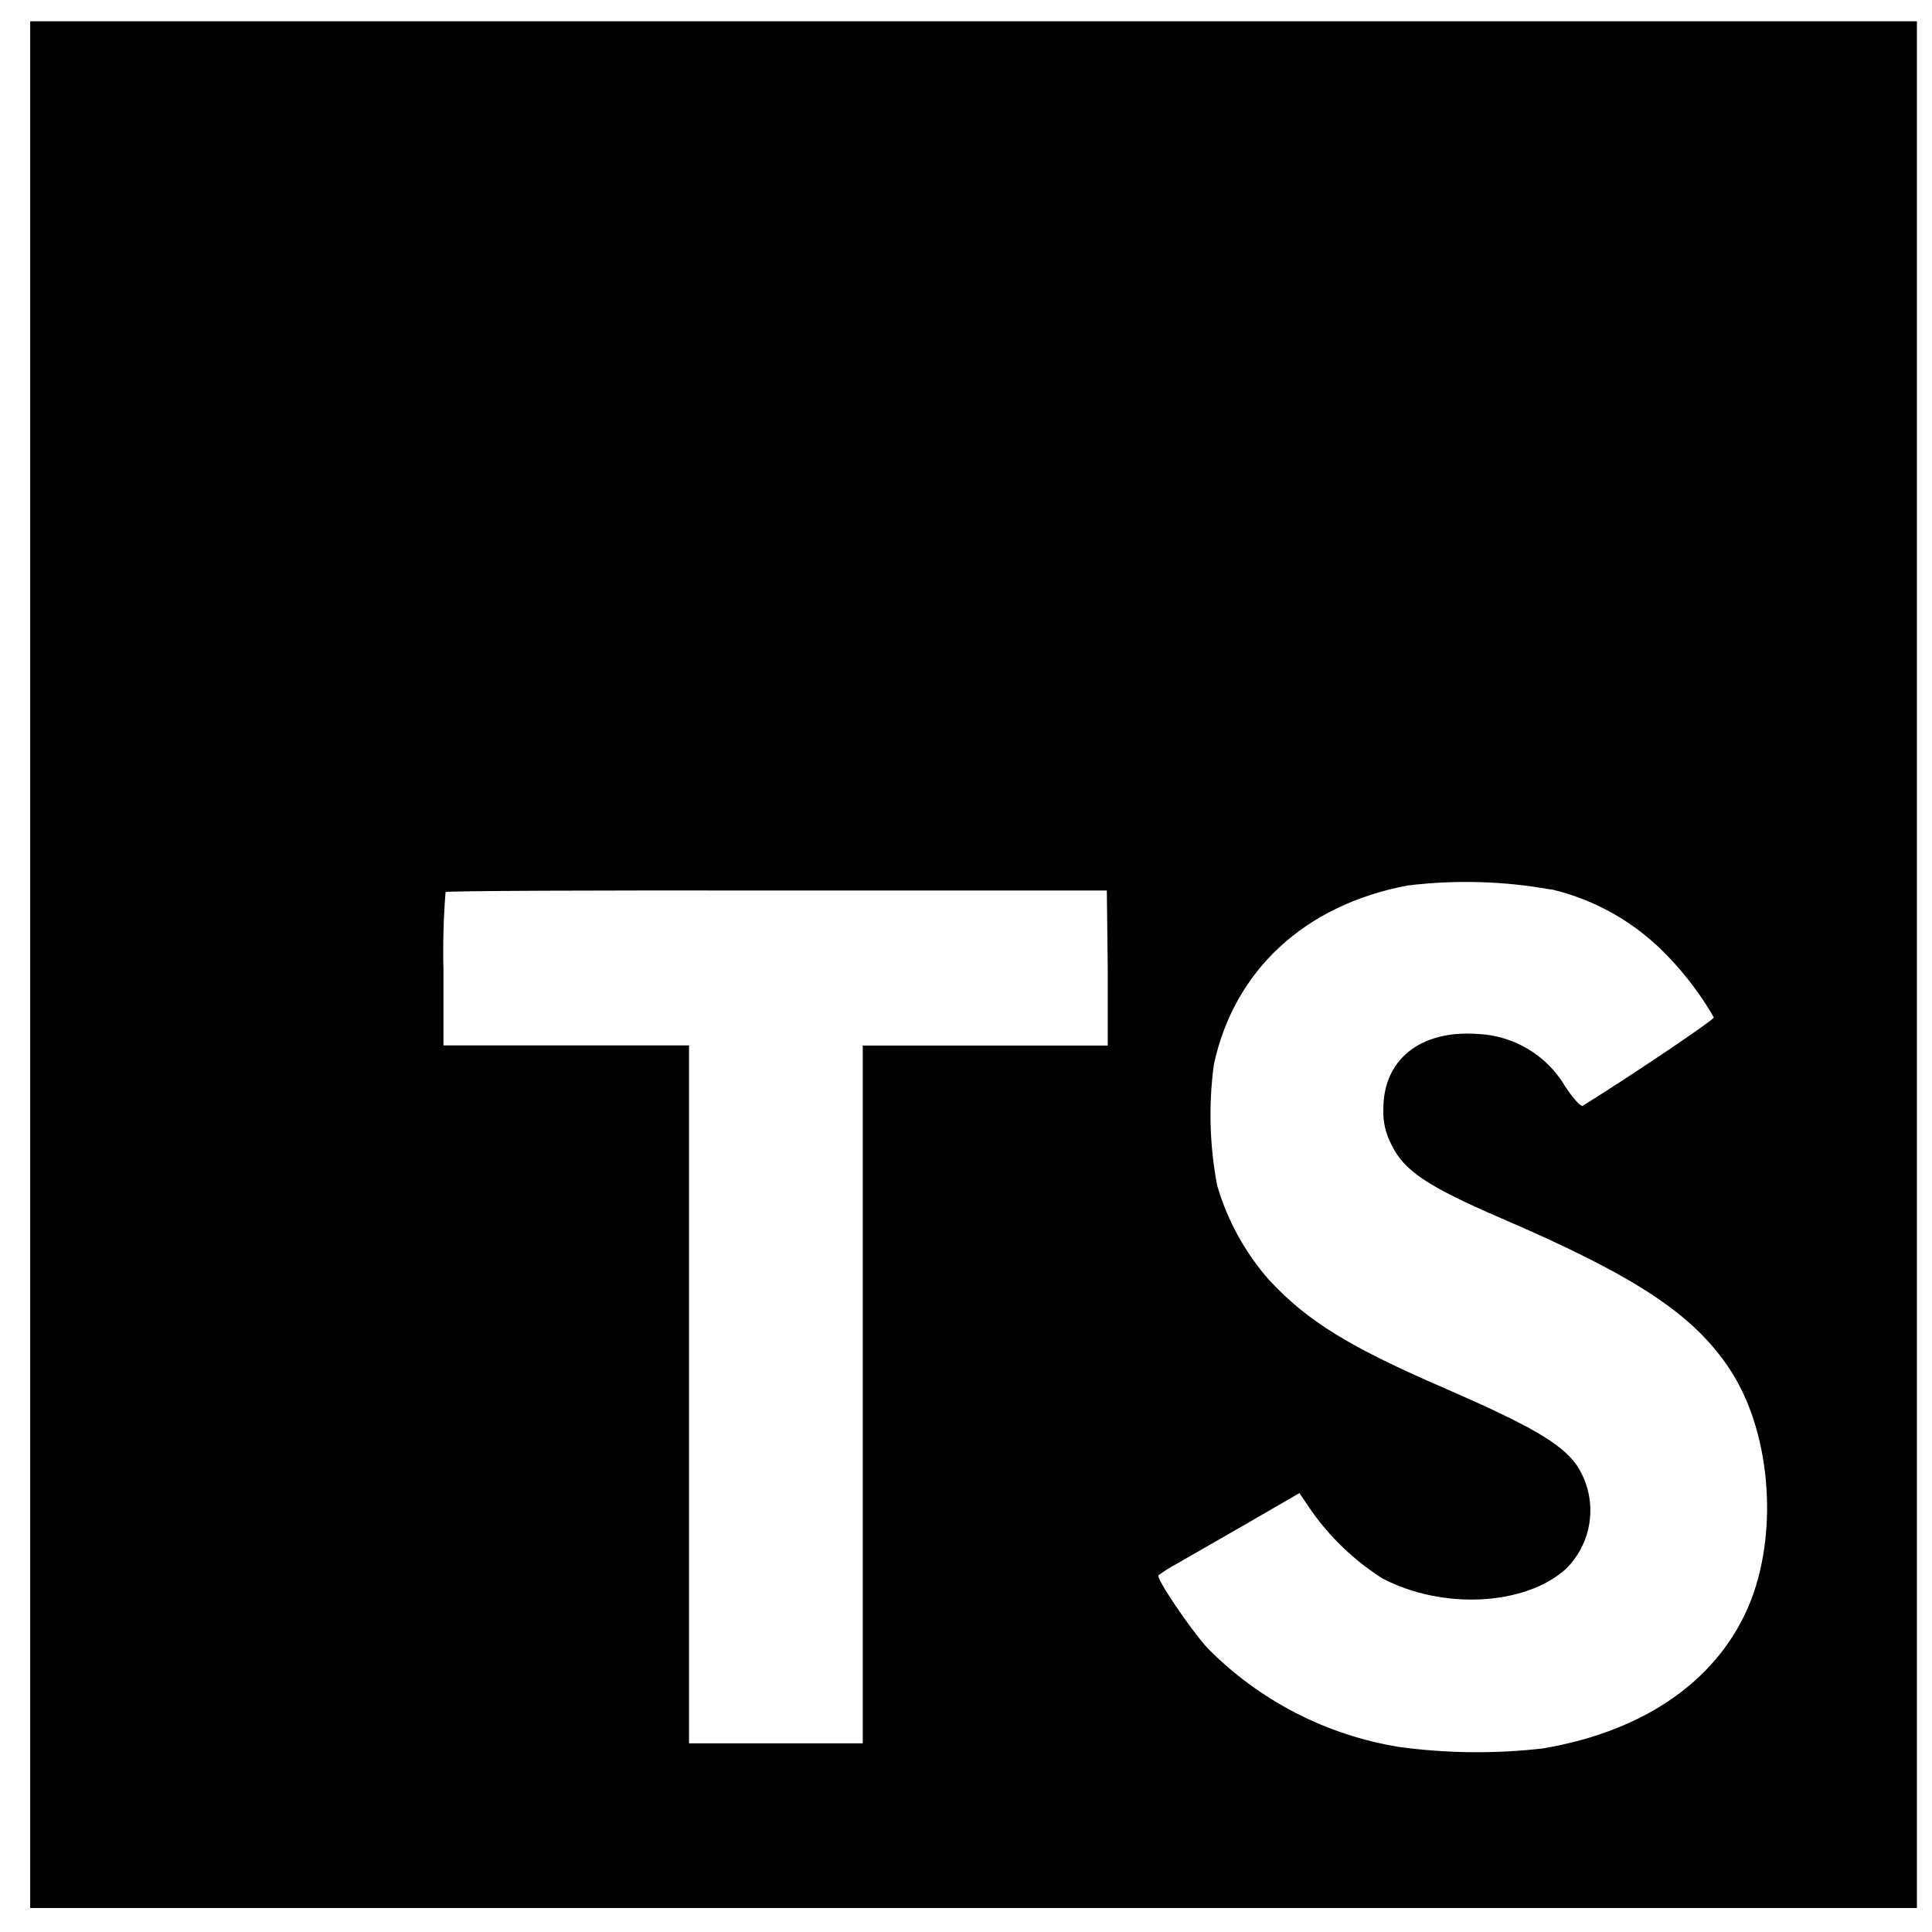
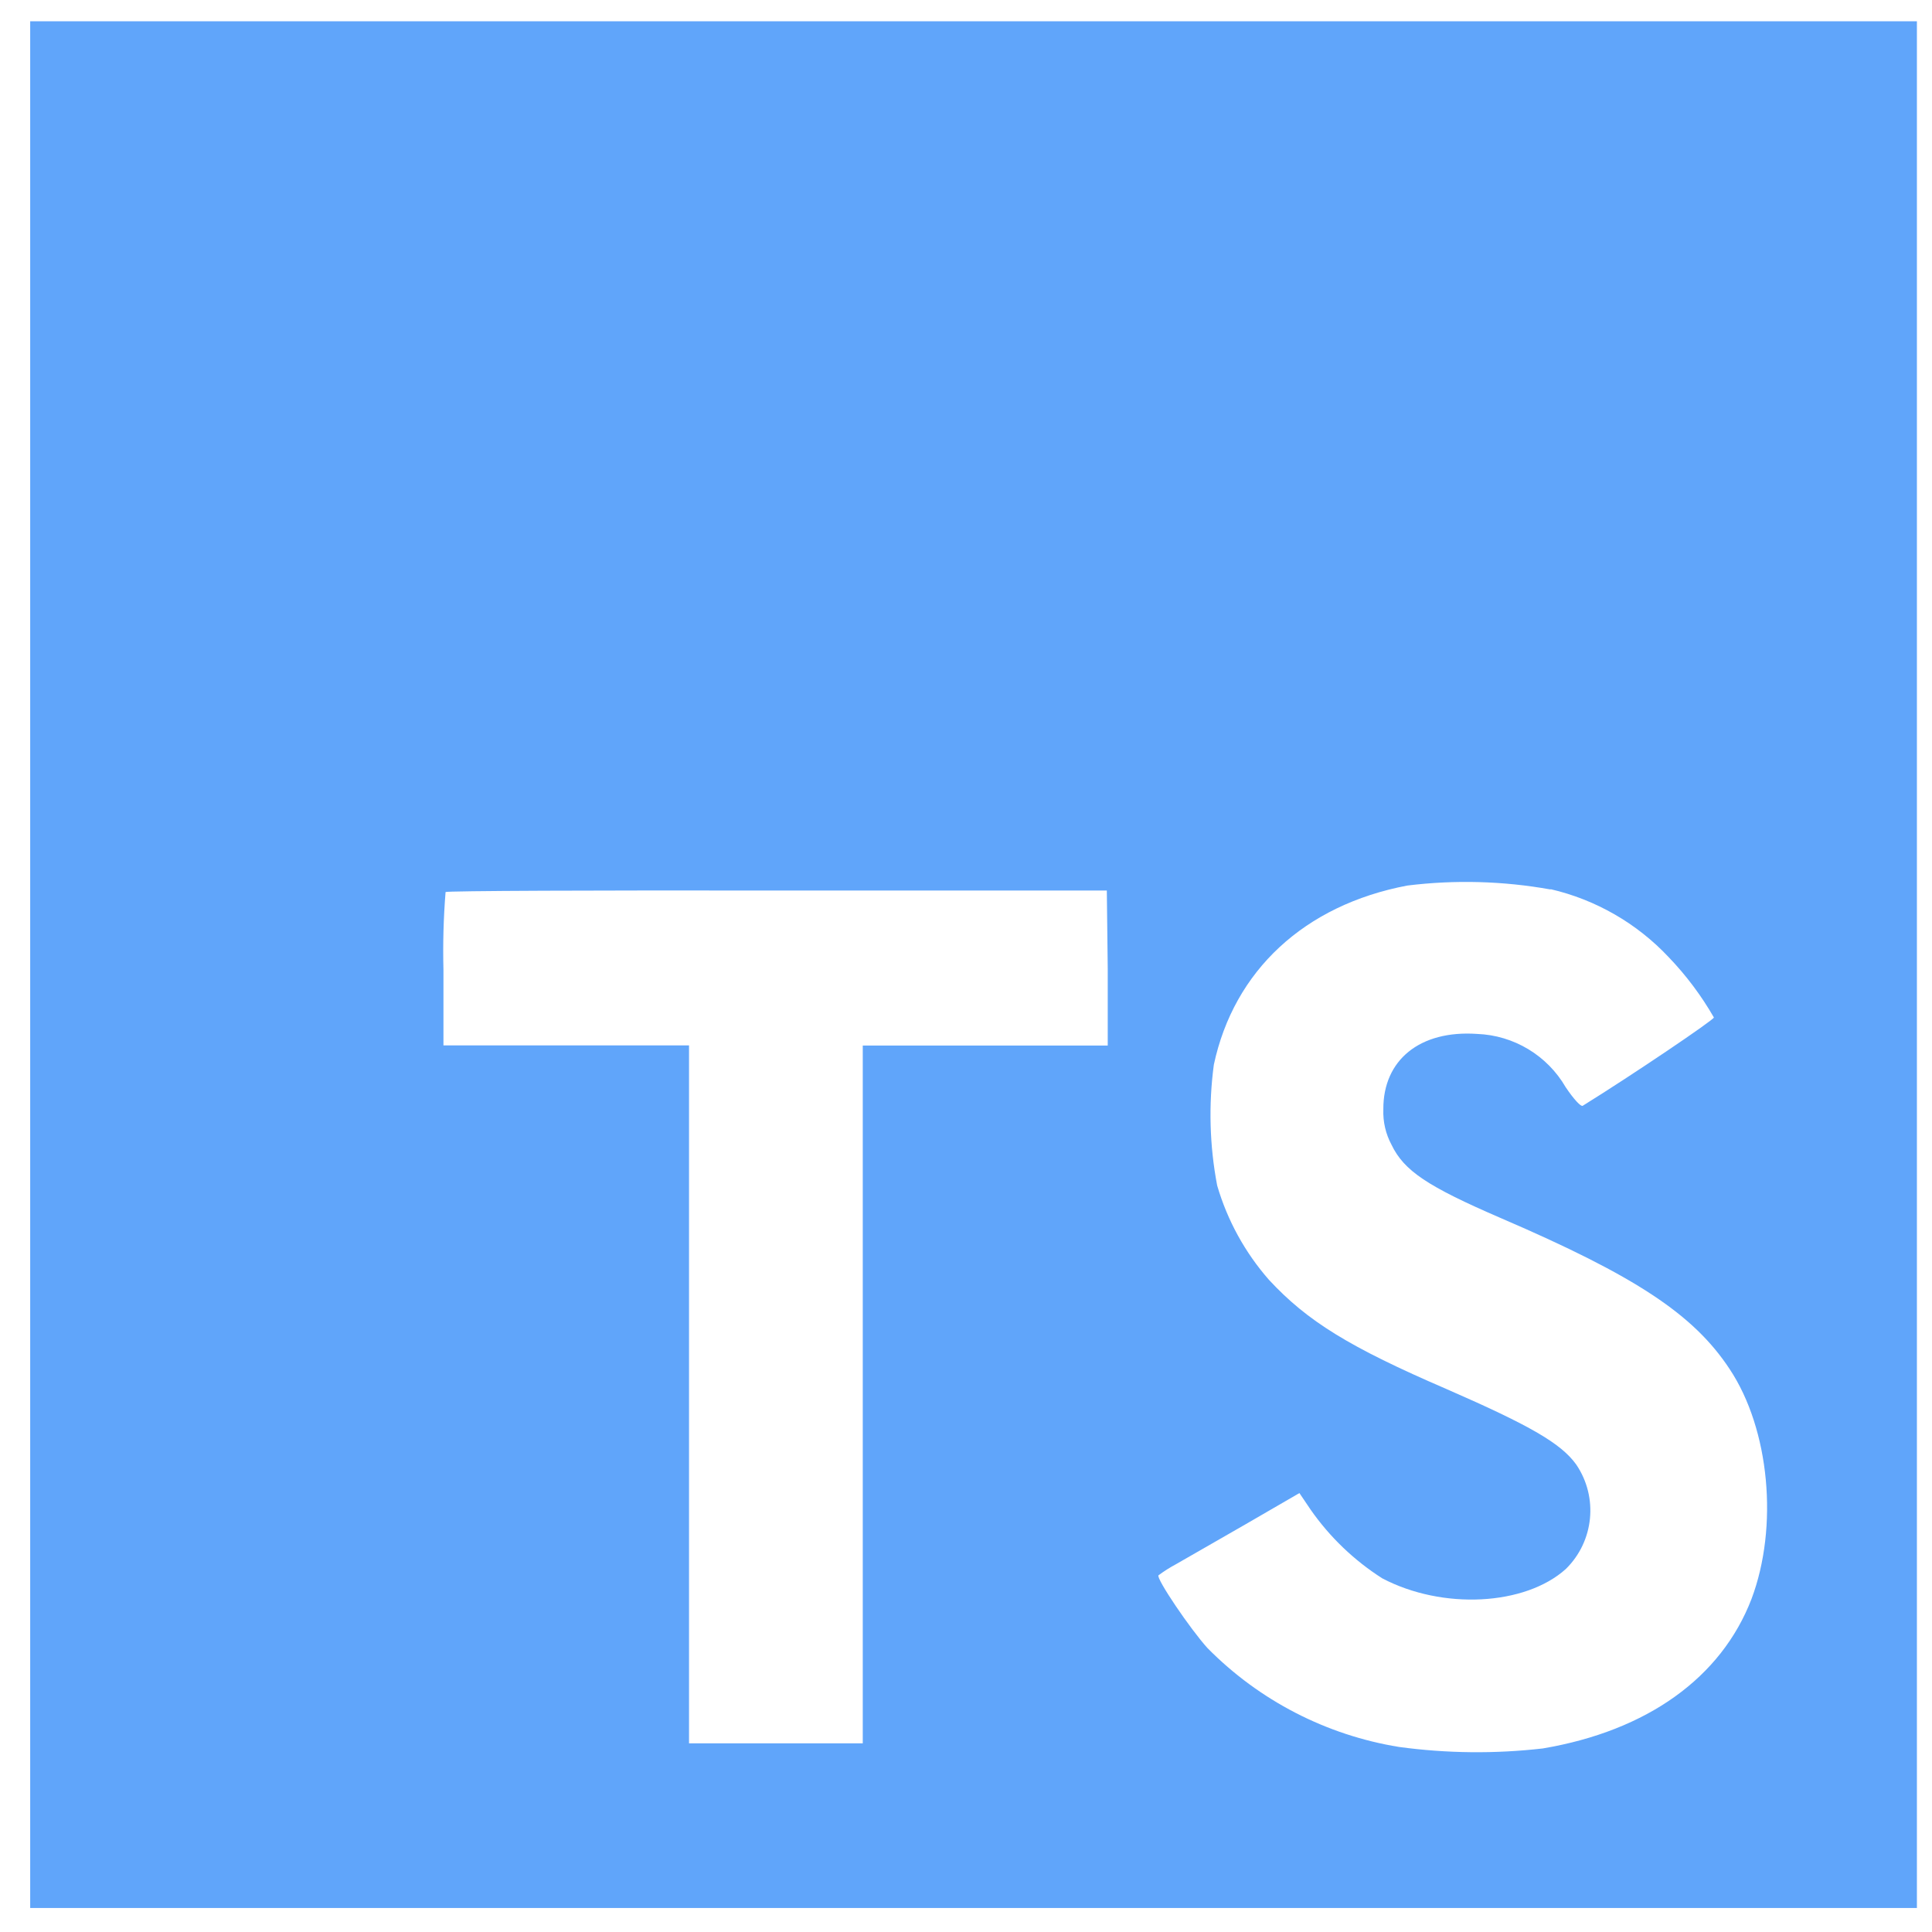
- <svg xmlns="http://www.w3.org/2000/svg" viewBox="0 0 128 128" fill="currentColor">
+ <svg xmlns="http://www.w3.org/2000/svg" viewBox="0 0 128 128" fill="#60a5fa">
  <path d="M2 63.91v62.5h125v-125H2zm100.73-5a15.56 15.56 0 017.82 4.5 20.58 20.58 0 013 4c0 .16-5.4 3.81-8.69 5.85-.12.08-.6-.44-1.13-1.23a7.09 7.09 0 00-5.87-3.53c-3.79-.26-6.23 1.73-6.21 5a4.58 4.58 0 00.54 2.34c.83 1.73 2.38 2.76 7.24 4.86 8.95 3.85 12.78 6.39 15.16 10 2.66 4 3.25 10.46 1.45 15.24-2 5.2-6.9 8.73-13.83 9.9a38.32 38.32 0 01-9.52-.1A23 23 0 0180 109.19c-1.15-1.27-3.39-4.58-3.25-4.82a9.34 9.34 0 011.15-.73l4.6-2.64 3.59-2.08.75 1.11a16.78 16.78 0 004.74 4.54c4 2.1 9.46 1.81 12.16-.62a5.43 5.43 0 00.69-6.92c-1-1.39-3-2.56-8.59-5-6.45-2.78-9.23-4.5-11.77-7.24a16.48 16.48 0 01-3.43-6.25 25 25 0 01-.22-8c1.33-6.23 6-10.58 12.82-11.87a31.66 31.66 0 019.49.26zm-29.34 5.24v5.12H57.16v46.23H45.65V69.26H29.38v-5a49.19 49.19 0 01.14-5.16c.06-.08 10-.12 22-.1h21.81z" />
</svg>
